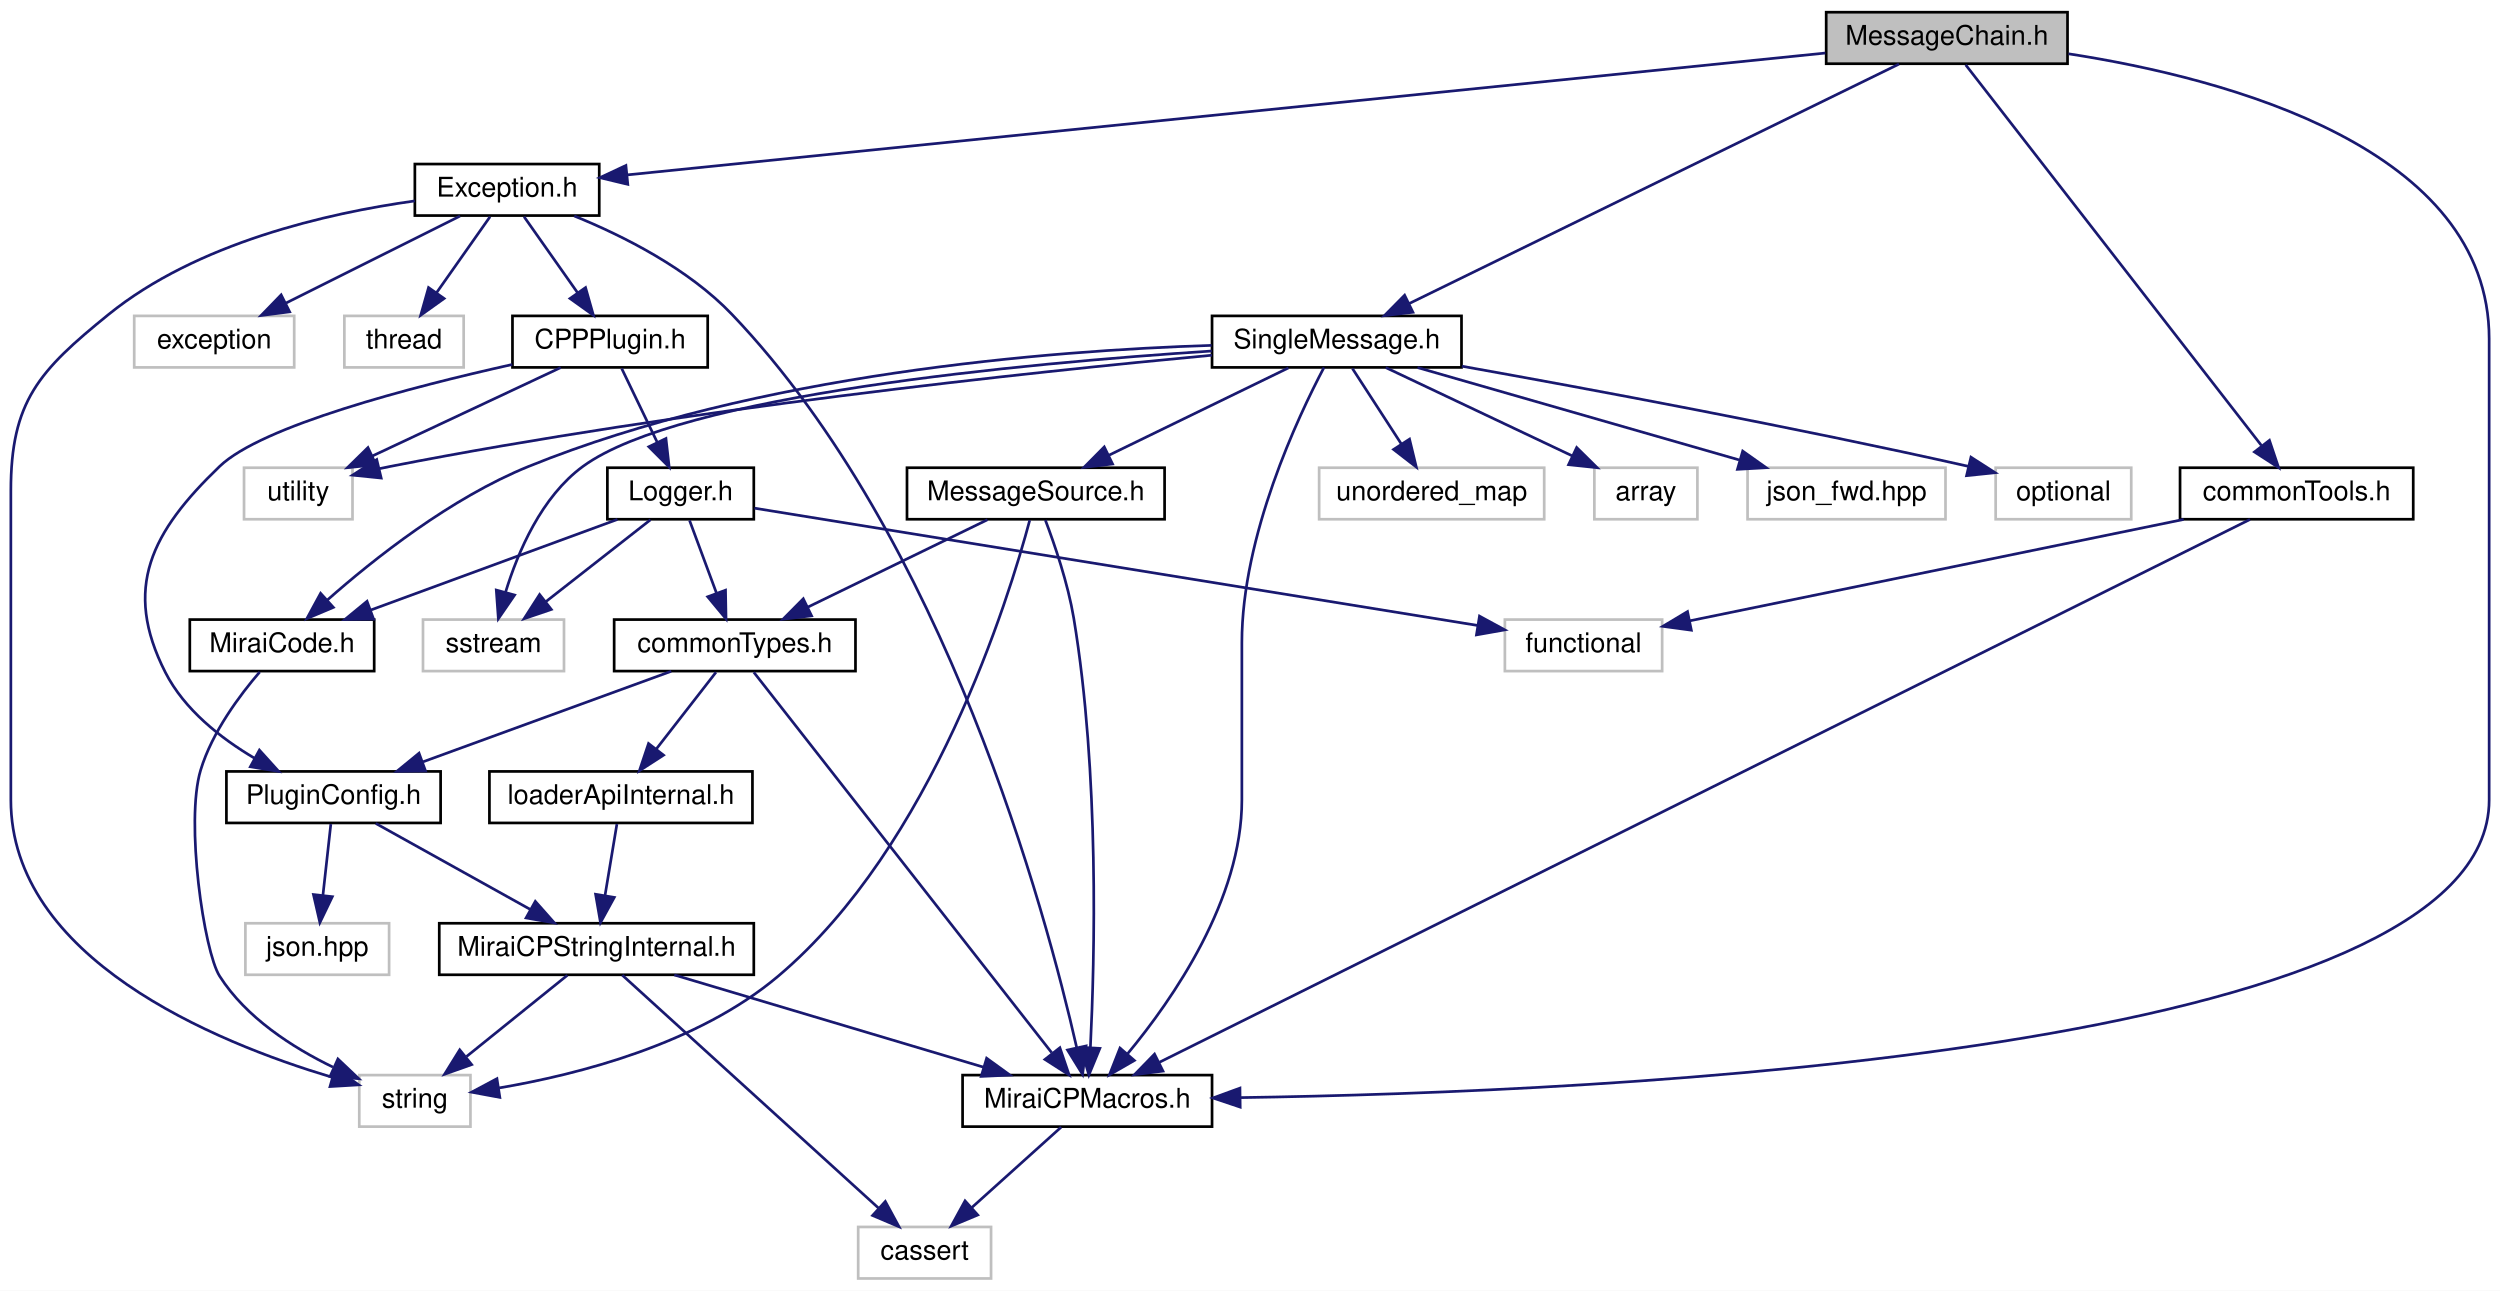
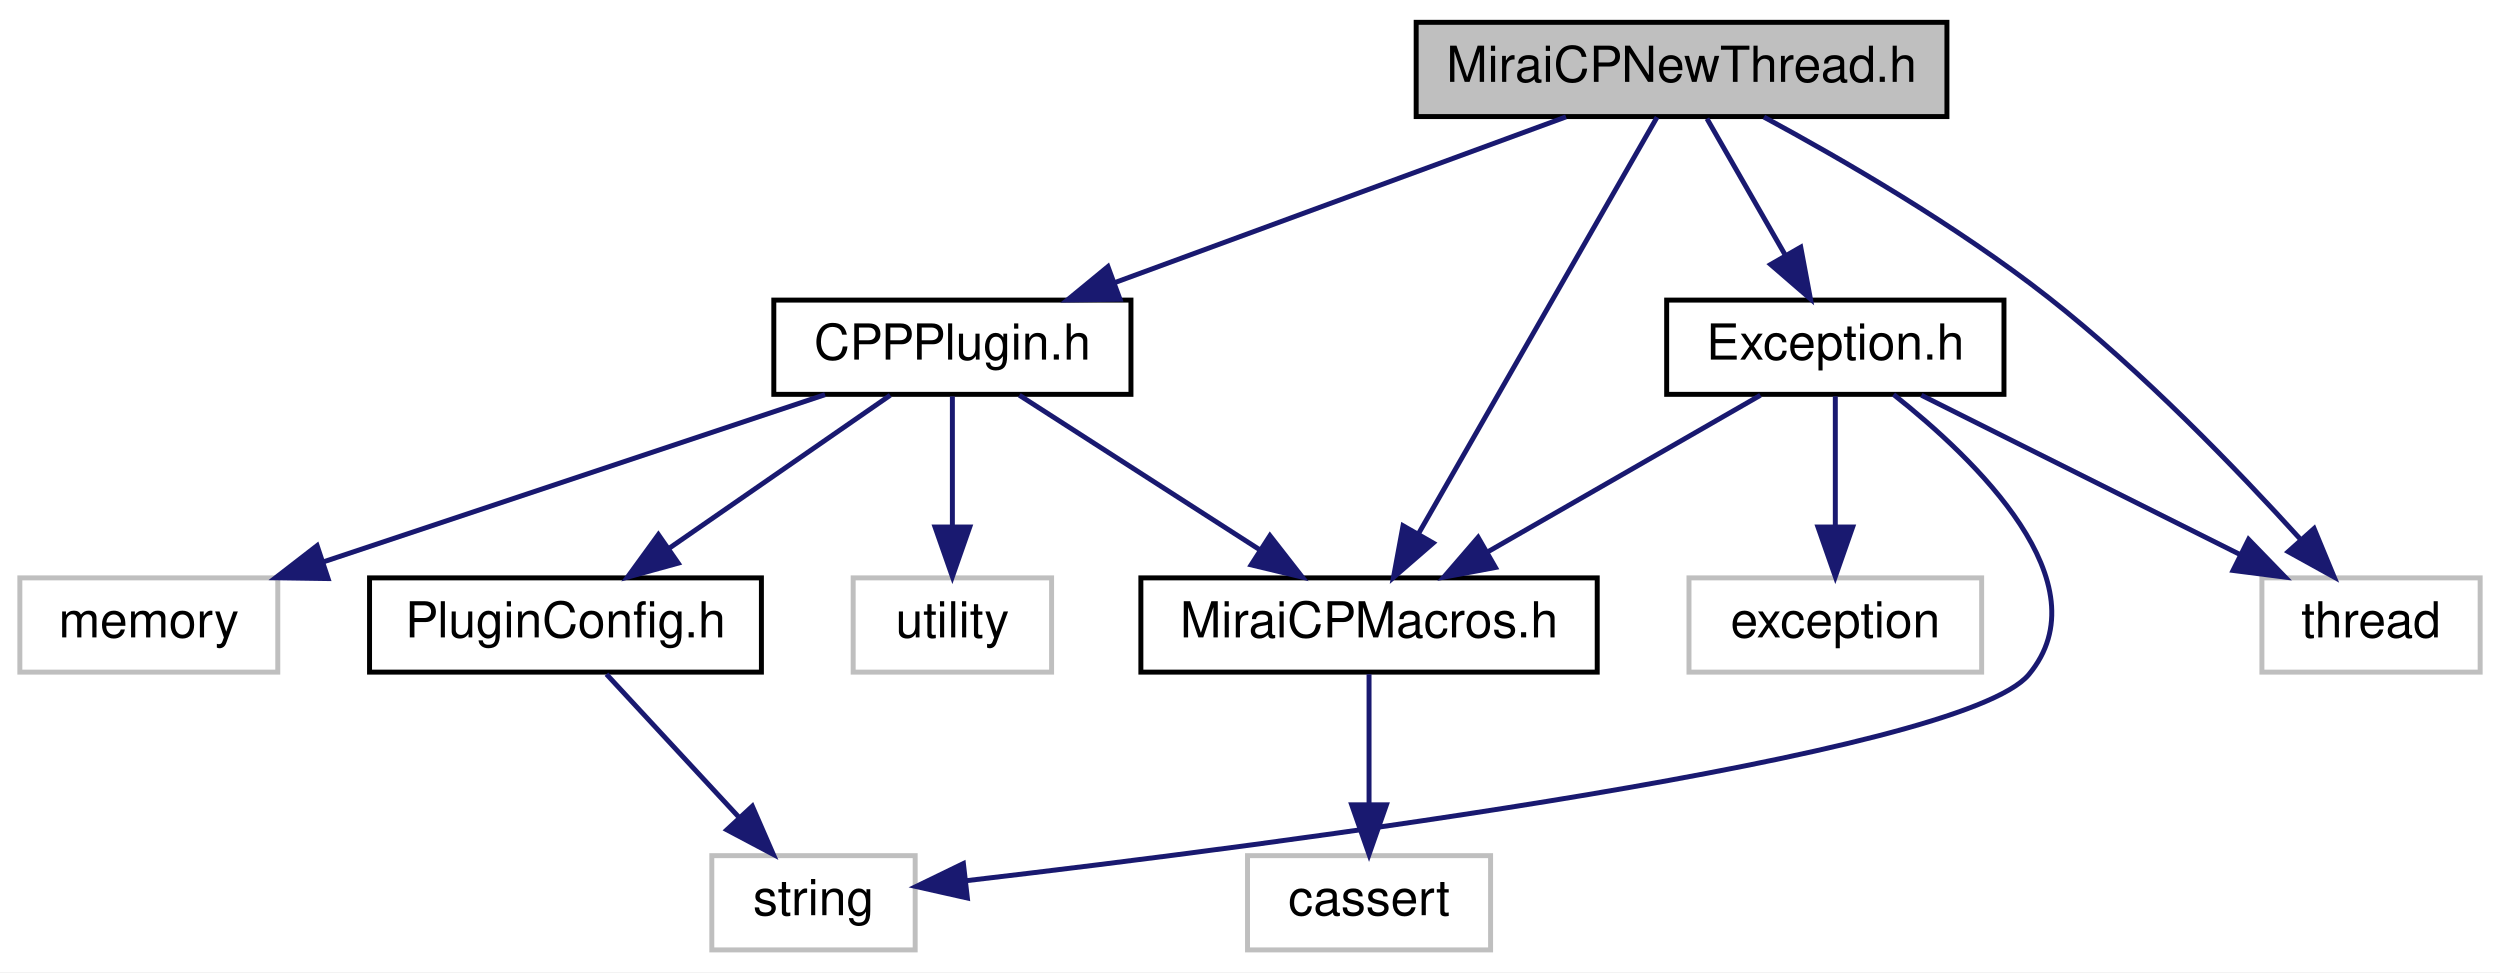
- <svg xmlns="http://www.w3.org/2000/svg" xmlns:xlink="http://www.w3.org/1999/xlink" width="922pt" height="476pt" viewBox="0.00 0.00 922.00 476.00">
-   <g id="graph0" class="graph" transform="scale(1 1) rotate(0) translate(4 472)">
-     <polygon fill="white" stroke="transparent" points="-4,4 -4,-472 918,-472 918,4 -4,4" />
+ <svg xmlns="http://www.w3.org/2000/svg" xmlns:xlink="http://www.w3.org/1999/xlink" width="504pt" height="196pt" viewBox="0.00 0.00 504.00 196.00">
+   <g id="graph0" class="graph" transform="scale(1 1) rotate(0) translate(4 192)">
+     <polygon fill="white" stroke="transparent" points="-4,4 -4,-192 500,-192 500,4 -4,4" />
    <g id="node1" class="node">
      <g id="a_node1">
        <a xlink:title=" ">
-           <polygon fill="#bfbfbf" stroke="black" points="669.5,-448.5 669.5,-467.5 758.5,-467.5 758.5,-448.5 669.5,-448.5" />
-           <text text-anchor="middle" x="714" y="-455.5" font-family="Helvetica,sans-Serif" font-size="10.00">MessageChain.h</text>
+           <polygon fill="#bfbfbf" stroke="black" points="281.5,-168.5 281.5,-187.5 388.5,-187.5 388.5,-168.5 281.5,-168.5" />
+           <text text-anchor="middle" x="335" y="-175.5" font-family="Helvetica,sans-Serif" font-size="10.00">MiraiCPNewThread.h</text>
        </a>
      </g>
    </g>
    <g id="node2" class="node">
      <g id="a_node2">
-         <a xlink:href="a00047.html" target="_top" xlink:title=" ">
-           <polygon fill="white" stroke="black" points="351,-56.5 351,-75.5 443,-75.5 443,-56.5 351,-56.5" />
-           <text text-anchor="middle" x="397" y="-63.5" font-family="Helvetica,sans-Serif" font-size="10.00">MiraiCPMacros.h</text>
+         <a xlink:href="a00044.html" target="_top" xlink:title=" ">
+           <polygon fill="white" stroke="black" points="226,-56.5 226,-75.5 318,-75.5 318,-56.5 226,-56.5" />
+           <text text-anchor="middle" x="272" y="-63.5" font-family="Helvetica,sans-Serif" font-size="10.00">MiraiCPMacros.h</text>
        </a>
      </g>
    </g>
    <g id="edge1" class="edge">
-       <path fill="none" stroke="midnightblue" d="M758.88,-452.16C817.85,-443.02 914,-417.34 914,-347 914,-347 914,-347 914,-177 914,-83.65 587.47,-69.2 453.41,-67.2" />
-       <polygon fill="midnightblue" stroke="midnightblue" points="453.38,-63.7 443.34,-67.07 453.29,-70.7 453.38,-63.7" />
+       <path fill="none" stroke="midnightblue" d="M330.06,-168.37C319.71,-150.3 295.58,-108.18 281.91,-84.31" />
+       <polygon fill="midnightblue" stroke="midnightblue" points="284.93,-82.53 276.92,-75.59 278.85,-86.01 284.93,-82.53" />
    </g>
    <g id="node4" class="node">
      <g id="a_node4">
-         <a xlink:href="a00122.html" target="_top" xlink:title=" ">
-           <polygon fill="white" stroke="black" points="149,-392.5 149,-411.5 217,-411.5 217,-392.5 149,-392.5" />
-           <text text-anchor="middle" x="183" y="-399.5" font-family="Helvetica,sans-Serif" font-size="10.00">Exception.h</text>
+         <a xlink:href="a00059.html" target="_top" xlink:title=" ">
+           <polygon fill="white" stroke="black" points="152,-112.5 152,-131.5 224,-131.5 224,-112.5 152,-112.5" />
+           <text text-anchor="middle" x="188" y="-119.5" font-family="Helvetica,sans-Serif" font-size="10.00">CPPPlugin.h</text>
        </a>
      </g>
    </g>
    <g id="edge3" class="edge">
-       <path fill="none" stroke="midnightblue" d="M669.18,-452.44C568.85,-442.24 327.12,-417.66 227.28,-407.5" />
-       <polygon fill="midnightblue" stroke="midnightblue" points="227.53,-404.01 217.23,-406.48 226.83,-410.97 227.53,-404.01" />
+       <path fill="none" stroke="midnightblue" d="M311.71,-168.44C287.19,-159.44 248.4,-145.19 220.8,-135.05" />
+       <polygon fill="midnightblue" stroke="midnightblue" points="221.78,-131.68 211.18,-131.52 219.36,-138.25 221.78,-131.68" />
    </g>
-     <g id="node19" class="node">
-       <g id="a_node19">
-         <a xlink:href="a00170.html" target="_top" xlink:title=" ">
-           <polygon fill="white" stroke="black" points="443,-336.5 443,-355.5 535,-355.5 535,-336.5 443,-336.5" />
-           <text text-anchor="middle" x="489" y="-343.5" font-family="Helvetica,sans-Serif" font-size="10.00">SingleMessage.h</text>
+     <g id="node9" class="node">
+       <g id="a_node9">
+         <a xlink:href="a00122.html" target="_top" xlink:title=" ">
+           <polygon fill="white" stroke="black" points="332,-112.5 332,-131.5 400,-131.5 400,-112.5 332,-112.5" />
+           <text text-anchor="middle" x="366" y="-119.5" font-family="Helvetica,sans-Serif" font-size="10.00">Exception.h</text>
        </a>
      </g>
    </g>
-     <g id="edge26" class="edge">
-       <path fill="none" stroke="midnightblue" d="M696.34,-448.37C657.08,-429.17 562.31,-382.84 515.74,-360.07" />
-       <polygon fill="midnightblue" stroke="midnightblue" points="517.09,-356.84 506.57,-355.59 514.02,-363.13 517.09,-356.84" />
+     <g id="edge9" class="edge">
+       <path fill="none" stroke="midnightblue" d="M340.12,-168.08C344.41,-160.61 350.66,-149.72 355.94,-140.52" />
+       <polygon fill="midnightblue" stroke="midnightblue" points="359.03,-142.17 360.98,-131.75 352.96,-138.68 359.03,-142.17" />
    </g>
-     <g id="node25" class="node">
-       <g id="a_node25">
-         <a xlink:href="a00038.html" target="_top" xlink:title=" ">
-           <polygon fill="white" stroke="black" points="800,-280.5 800,-299.5 886,-299.5 886,-280.5 800,-280.5" />
-           <text text-anchor="middle" x="843" y="-287.5" font-family="Helvetica,sans-Serif" font-size="10.00">commonTools.h</text>
+     <g id="node11" class="node">
+       <g id="a_node11">
+         <a xlink:title=" ">
+           <polygon fill="white" stroke="#bfbfbf" points="452,-56.5 452,-75.5 496,-75.5 496,-56.5 452,-56.5" />
+           <text text-anchor="middle" x="474" y="-63.5" font-family="Helvetica,sans-Serif" font-size="10.00">thread</text>
        </a>
      </g>
    </g>
-     <g id="edge39" class="edge">
-       <path fill="none" stroke="midnightblue" d="M720.94,-448.08C741.59,-421.49 802.95,-342.54 829.97,-307.76" />
-       <polygon fill="midnightblue" stroke="midnightblue" points="832.97,-309.61 836.34,-299.57 827.44,-305.32 832.97,-309.61" />
+     <g id="edge14" class="edge">
+       <path fill="none" stroke="midnightblue" d="M351.61,-168.4C367.11,-160.03 390.55,-146.49 409,-132 427.91,-117.14 447.09,-97.25 459.66,-83.4" />
+       <polygon fill="midnightblue" stroke="midnightblue" points="462.52,-85.45 466.57,-75.66 457.3,-80.78 462.52,-85.45" />
    </g>
    <g id="node3" class="node">
      <g id="a_node3">
        <a xlink:title=" ">
-           <polygon fill="white" stroke="#bfbfbf" points="312.5,-0.5 312.5,-19.5 361.5,-19.5 361.5,-0.5 312.5,-0.5" />
-           <text text-anchor="middle" x="337" y="-7.5" font-family="Helvetica,sans-Serif" font-size="10.00">cassert</text>
+           <polygon fill="white" stroke="#bfbfbf" points="247.5,-0.5 247.5,-19.5 296.5,-19.5 296.5,-0.5 247.5,-0.5" />
+           <text text-anchor="middle" x="272" y="-7.5" font-family="Helvetica,sans-Serif" font-size="10.00">cassert</text>
        </a>
      </g>
    </g>
    <g id="edge2" class="edge">
-       <path fill="none" stroke="midnightblue" d="M387.36,-56.32C378.49,-48.34 365.13,-36.31 354.39,-26.65" />
-       <polygon fill="midnightblue" stroke="midnightblue" points="356.59,-23.92 346.82,-19.83 351.91,-29.13 356.59,-23.92" />
+       <path fill="none" stroke="midnightblue" d="M272,-56.08C272,-49.01 272,-38.86 272,-29.99" />
+       <polygon fill="midnightblue" stroke="midnightblue" points="275.5,-29.75 272,-19.75 268.5,-29.75 275.5,-29.75" />
    </g>
    <g id="edge4" class="edge">
-       <path fill="none" stroke="midnightblue" d="M207.78,-392.35C225.82,-385.02 249.82,-372.96 266,-356 344.65,-273.52 381.73,-135.61 393.07,-85.72" />
-       <polygon fill="midnightblue" stroke="midnightblue" points="396.54,-86.25 395.26,-75.74 389.7,-84.76 396.54,-86.25" />
+       <path fill="none" stroke="midnightblue" d="M201.5,-112.32C214.6,-103.9 234.71,-90.97 250.11,-81.07" />
+       <polygon fill="midnightblue" stroke="midnightblue" points="252.02,-84.01 258.54,-75.65 248.23,-78.12 252.02,-84.01" />
    </g>
    <g id="node5" class="node">
      <g id="a_node5">
-         <a xlink:href="a00116.html" target="_top" xlink:title=" ">
-           <polygon fill="white" stroke="black" points="185,-336.5 185,-355.5 257,-355.5 257,-336.5 185,-336.5" />
-           <text text-anchor="middle" x="221" y="-343.5" font-family="Helvetica,sans-Serif" font-size="10.00">CPPPlugin.h</text>
+         <a xlink:href="a00047.html" target="_top" xlink:title=" ">
+           <polygon fill="white" stroke="black" points="70.5,-56.5 70.5,-75.5 149.5,-75.5 149.5,-56.5 70.5,-56.5" />
+           <text text-anchor="middle" x="110" y="-63.5" font-family="Helvetica,sans-Serif" font-size="10.00">PluginConfig.h</text>
        </a>
      </g>
    </g>
    <g id="edge5" class="edge">
-       <path fill="none" stroke="midnightblue" d="M189.27,-392.08C194.64,-384.46 202.52,-373.26 209.08,-363.94" />
-       <polygon fill="midnightblue" stroke="midnightblue" points="211.95,-365.94 214.84,-355.75 206.22,-361.91 211.95,-365.94" />
+       <path fill="none" stroke="midnightblue" d="M175.47,-112.32C163.41,-103.98 144.97,-91.21 130.73,-81.35" />
+       <polygon fill="midnightblue" stroke="midnightblue" points="132.72,-78.47 122.5,-75.65 128.73,-84.22 132.72,-78.47" />
+     </g>
+     <g id="node7" class="node">
+       <g id="a_node7">
+         <a xlink:title=" ">
+           <polygon fill="white" stroke="#bfbfbf" points="0,-56.5 0,-75.5 52,-75.5 52,-56.5 0,-56.5" />
+           <text text-anchor="middle" x="26" y="-63.5" font-family="Helvetica,sans-Serif" font-size="10.00">memory</text>
+         </a>
+       </g>
+     </g>
+     <g id="edge7" class="edge">
+       <path fill="none" stroke="midnightblue" d="M162.33,-112.44C135.08,-103.36 91.82,-88.94 61.35,-78.78" />
+       <polygon fill="midnightblue" stroke="midnightblue" points="62.14,-75.36 51.55,-75.52 59.93,-82 62.14,-75.36" />
    </g>
    <g id="node8" class="node">
      <g id="a_node8">
        <a xlink:title=" ">
-           <polygon fill="white" stroke="#bfbfbf" points="128.5,-56.5 128.5,-75.5 169.5,-75.5 169.5,-56.5 128.5,-56.5" />
-           <text text-anchor="middle" x="149" y="-63.5" font-family="Helvetica,sans-Serif" font-size="10.00">string</text>
+           <polygon fill="white" stroke="#bfbfbf" points="168,-56.5 168,-75.5 208,-75.5 208,-56.5 168,-56.5" />
+           <text text-anchor="middle" x="188" y="-63.5" font-family="Helvetica,sans-Serif" font-size="10.00">utility</text>
        </a>
      </g>
    </g>
-     <g id="edge24" class="edge">
-       <path fill="none" stroke="midnightblue" d="M148.96,-397.9C116.77,-393.4 68.66,-382.47 36,-356 10.34,-335.21 0,-324.02 0,-291 0,-291 0,-291 0,-177 0,-118.66 74.86,-87.76 118.45,-74.71" />
-       <polygon fill="midnightblue" stroke="midnightblue" points="119.62,-78.01 128.28,-71.91 117.71,-71.28 119.62,-78.01" />
-     </g>
-     <g id="node17" class="node">
-       <g id="a_node17">
-         <a xlink:title=" ">
-           <polygon fill="white" stroke="#bfbfbf" points="45.5,-336.5 45.5,-355.5 104.5,-355.5 104.5,-336.5 45.5,-336.5" />
-           <text text-anchor="middle" x="75" y="-343.5" font-family="Helvetica,sans-Serif" font-size="10.00">exception</text>
-         </a>
-       </g>
-     </g>
-     <g id="edge23" class="edge">
-       <path fill="none" stroke="midnightblue" d="M165.65,-392.32C148.33,-383.66 121.48,-370.24 101.5,-360.25" />
-       <polygon fill="midnightblue" stroke="midnightblue" points="102.82,-357 92.31,-355.65 99.69,-363.26 102.82,-357" />
-     </g>
-     <g id="node18" class="node">
-       <g id="a_node18">
-         <a xlink:title=" ">
-           <polygon fill="white" stroke="#bfbfbf" points="123,-336.5 123,-355.5 167,-355.5 167,-336.5 123,-336.5" />
-           <text text-anchor="middle" x="145" y="-343.5" font-family="Helvetica,sans-Serif" font-size="10.00">thread</text>
-         </a>
-       </g>
-     </g>
-     <g id="edge25" class="edge">
-       <path fill="none" stroke="midnightblue" d="M176.73,-392.08C171.36,-384.46 163.48,-373.26 156.92,-363.94" />
-       <polygon fill="midnightblue" stroke="midnightblue" points="159.78,-361.91 151.16,-355.75 154.05,-365.94 159.78,-361.91" />
+     <g id="edge8" class="edge">
+       <path fill="none" stroke="midnightblue" d="M188,-112.08C188,-105.01 188,-94.86 188,-85.99" />
+       <polygon fill="midnightblue" stroke="midnightblue" points="191.5,-85.75 188,-75.75 184.5,-85.75 191.5,-85.75" />
    </g>
    <g id="node6" class="node">
      <g id="a_node6">
-         <a xlink:href="a00143.html" target="_top" xlink:title=" ">
-           <polygon fill="white" stroke="black" points="220,-280.5 220,-299.5 274,-299.5 274,-280.5 220,-280.5" />
-           <text text-anchor="middle" x="247" y="-287.5" font-family="Helvetica,sans-Serif" font-size="10.00">Logger.h</text>
+         <a xlink:title=" ">
+           <polygon fill="white" stroke="#bfbfbf" points="139.5,-0.5 139.5,-19.5 180.5,-19.5 180.5,-0.5 139.5,-0.5" />
+           <text text-anchor="middle" x="160" y="-7.5" font-family="Helvetica,sans-Serif" font-size="10.00">string</text>
        </a>
      </g>
    </g>
    <g id="edge6" class="edge">
-       <path fill="none" stroke="midnightblue" d="M225.29,-336.08C228.85,-328.69 234.02,-317.95 238.42,-308.81" />
-       <polygon fill="midnightblue" stroke="midnightblue" points="241.6,-310.28 242.79,-299.75 235.29,-307.24 241.6,-310.28" />
+       <path fill="none" stroke="midnightblue" d="M118.26,-56.08C125.46,-48.3 136.11,-36.8 144.85,-27.37" />
+       <polygon fill="midnightblue" stroke="midnightblue" points="147.67,-29.47 151.9,-19.75 142.53,-24.71 147.67,-29.47" />
+     </g>
+     <g id="edge10" class="edge">
+       <path fill="none" stroke="midnightblue" d="M350.9,-112.32C336.1,-103.82 313.31,-90.73 296.02,-80.8" />
+       <polygon fill="midnightblue" stroke="midnightblue" points="297.48,-77.6 287.07,-75.65 293.99,-83.67 297.48,-77.6" />
+     </g>
+     <g id="edge12" class="edge">
+       <path fill="none" stroke="midnightblue" d="M377.74,-112.46C394.15,-99.49 420.33,-74.4 405,-56 391.36,-39.63 253.5,-21.79 190.78,-14.45" />
+       <polygon fill="midnightblue" stroke="midnightblue" points="191.02,-10.96 180.68,-13.28 190.22,-17.91 191.02,-10.96" />
    </g>
    <g id="node10" class="node">
      <g id="a_node10">
-         <a xlink:href="a00053.html" target="_top" xlink:title=" ">
-           <polygon fill="white" stroke="black" points="79.5,-168.5 79.5,-187.5 158.5,-187.5 158.5,-168.5 79.5,-168.5" />
-           <text text-anchor="middle" x="119" y="-175.5" font-family="Helvetica,sans-Serif" font-size="10.00">PluginConfig.h</text>
+         <a xlink:title=" ">
+           <polygon fill="white" stroke="#bfbfbf" points="336.5,-56.5 336.5,-75.5 395.5,-75.5 395.5,-56.5 336.5,-56.5" />
+           <text text-anchor="middle" x="366" y="-63.5" font-family="Helvetica,sans-Serif" font-size="10.00">exception</text>
        </a>
      </g>
    </g>
-     <g id="edge21" class="edge">
-       <path fill="none" stroke="midnightblue" d="M184.92,-337.58C147.56,-329.25 92.54,-314.92 77,-300 51.81,-275.8 41.14,-255.12 57,-224 64,-210.27 77.37,-199.75 89.9,-192.35" />
-       <polygon fill="midnightblue" stroke="midnightblue" points="91.67,-195.37 98.78,-187.51 88.32,-189.22 91.67,-195.37" />
-     </g>
-     <g id="node16" class="node">
-       <g id="a_node16">
-         <a xlink:title=" ">
-           <polygon fill="white" stroke="#bfbfbf" points="86,-280.5 86,-299.5 126,-299.5 126,-280.5 86,-280.5" />
-           <text text-anchor="middle" x="106" y="-287.5" font-family="Helvetica,sans-Serif" font-size="10.00">utility</text>
-         </a>
-       </g>
-     </g>
-     <g id="edge22" class="edge">
-       <path fill="none" stroke="midnightblue" d="M202.78,-336.44C184.1,-327.68 154.84,-313.94 133.38,-303.86" />
-       <polygon fill="midnightblue" stroke="midnightblue" points="134.68,-300.6 124.14,-299.52 131.7,-306.93 134.68,-300.6" />
-     </g>
-     <g id="node7" class="node">
-       <g id="a_node7">
-         <a xlink:href="a00158.html" target="_top" xlink:title=" ">
-           <polygon fill="white" stroke="black" points="66,-224.5 66,-243.5 134,-243.5 134,-224.5 66,-224.5" />
-           <text text-anchor="middle" x="100" y="-231.5" font-family="Helvetica,sans-Serif" font-size="10.00">MiraiCode.h</text>
-         </a>
-       </g>
-     </g>
-     <g id="edge7" class="edge">
-       <path fill="none" stroke="midnightblue" d="M223.71,-280.44C199.19,-271.44 160.4,-257.19 132.8,-247.05" />
-       <polygon fill="midnightblue" stroke="midnightblue" points="133.78,-243.68 123.18,-243.52 131.36,-250.25 133.78,-243.68" />
-     </g>
-     <g id="node9" class="node">
-       <g id="a_node9">
-         <a xlink:href="a00041.html" target="_top" xlink:title=" ">
-           <polygon fill="white" stroke="black" points="222.5,-224.5 222.5,-243.5 311.5,-243.5 311.5,-224.5 222.5,-224.5" />
-           <text text-anchor="middle" x="267" y="-231.5" font-family="Helvetica,sans-Serif" font-size="10.00">commonTypes.h</text>
-         </a>
-       </g>
-     </g>
-     <g id="edge9" class="edge">
-       <path fill="none" stroke="midnightblue" d="M250.3,-280.08C252.98,-272.85 256.85,-262.41 260.19,-253.4" />
-       <polygon fill="midnightblue" stroke="midnightblue" points="263.57,-254.34 263.76,-243.75 257,-251.91 263.57,-254.34" />
-     </g>
-     <g id="node14" class="node">
-       <g id="a_node14">
-         <a xlink:title=" ">
-           <polygon fill="white" stroke="#bfbfbf" points="551,-224.5 551,-243.5 609,-243.5 609,-224.5 551,-224.5" />
-           <text text-anchor="middle" x="580" y="-231.5" font-family="Helvetica,sans-Serif" font-size="10.00">functional</text>
-         </a>
-       </g>
-     </g>
-     <g id="edge19" class="edge">
-       <path fill="none" stroke="midnightblue" d="M274.25,-284.58C333.2,-275.02 472.75,-252.39 541.02,-241.32" />
-       <polygon fill="midnightblue" stroke="midnightblue" points="541.64,-244.77 550.95,-239.71 540.52,-237.86 541.64,-244.77" />
-     </g>
-     <g id="node15" class="node">
-       <g id="a_node15">
-         <a xlink:title=" ">
-           <polygon fill="white" stroke="#bfbfbf" points="152,-224.5 152,-243.5 204,-243.5 204,-224.5 152,-224.5" />
-           <text text-anchor="middle" x="178" y="-231.5" font-family="Helvetica,sans-Serif" font-size="10.00">sstream</text>
-         </a>
-       </g>
-     </g>
-     <g id="edge20" class="edge">
-       <path fill="none" stroke="midnightblue" d="M235.91,-280.32C225.51,-272.18 209.74,-259.84 197.28,-250.09" />
-       <polygon fill="midnightblue" stroke="midnightblue" points="199.32,-247.24 189.29,-243.83 195.01,-252.75 199.32,-247.24" />
-     </g>
-     <g id="edge8" class="edge">
-       <path fill="none" stroke="midnightblue" d="M91.79,-224.18C84.46,-215.66 74.24,-202.02 70,-188 64.26,-169.04 71.23,-121.03 77,-112 86.76,-96.71 103.77,-85.73 118.81,-78.44" />
-       <polygon fill="midnightblue" stroke="midnightblue" points="120.62,-81.46 128.31,-74.17 117.75,-75.07 120.62,-81.46" />
-     </g>
-     <g id="edge10" class="edge">
-       <path fill="none" stroke="midnightblue" d="M273.99,-224.08C294.81,-197.49 356.64,-118.54 383.87,-83.76" />
-       <polygon fill="midnightblue" stroke="midnightblue" points="386.88,-85.6 390.29,-75.57 381.37,-81.28 386.88,-85.6" />
-     </g>
    <g id="edge11" class="edge">
-       <path fill="none" stroke="midnightblue" d="M243.55,-224.44C218.87,-215.44 179.81,-201.19 152.02,-191.05" />
-       <polygon fill="midnightblue" stroke="midnightblue" points="152.94,-187.66 142.34,-187.52 150.54,-194.23 152.94,-187.66" />
-     </g>
-     <g id="node13" class="node">
-       <g id="a_node13">
-         <a xlink:href="a00044.html" target="_top" xlink:title=" ">
-           <polygon fill="white" stroke="black" points="176.5,-168.5 176.5,-187.5 273.5,-187.5 273.5,-168.5 176.5,-168.5" />
-           <text text-anchor="middle" x="225" y="-175.5" font-family="Helvetica,sans-Serif" font-size="10.00">loaderApiInternal.h</text>
-         </a>
-       </g>
-     </g>
-     <g id="edge17" class="edge">
-       <path fill="none" stroke="midnightblue" d="M260.06,-224.08C254.07,-216.38 245.25,-205.03 237.95,-195.65" />
-       <polygon fill="midnightblue" stroke="midnightblue" points="240.71,-193.5 231.81,-187.75 235.18,-197.79 240.71,-193.5" />
-     </g>
-     <g id="node11" class="node">
-       <g id="a_node11">
-         <a xlink:href="a00050.html" target="_top" xlink:title=" ">
-           <polygon fill="white" stroke="black" points="158,-112.5 158,-131.5 274,-131.5 274,-112.5 158,-112.5" />
-           <text text-anchor="middle" x="216" y="-119.5" font-family="Helvetica,sans-Serif" font-size="10.00">MiraiCPStringInternal.h</text>
-         </a>
-       </g>
-     </g>
-     <g id="edge12" class="edge">
-       <path fill="none" stroke="midnightblue" d="M134.58,-168.32C150,-159.74 173.81,-146.49 191.71,-136.52" />
-       <polygon fill="midnightblue" stroke="midnightblue" points="193.42,-139.58 200.45,-131.65 190.01,-133.46 193.42,-139.58" />
-     </g>
-     <g id="node12" class="node">
-       <g id="a_node12">
-         <a xlink:title=" ">
-           <polygon fill="white" stroke="#bfbfbf" points="86.5,-112.5 86.5,-131.5 139.5,-131.5 139.5,-112.5 86.5,-112.5" />
-           <text text-anchor="middle" x="113" y="-119.5" font-family="Helvetica,sans-Serif" font-size="10.00">json.hpp</text>
-         </a>
-       </g>
-     </g>
-     <g id="edge16" class="edge">
-       <path fill="none" stroke="midnightblue" d="M118.01,-168.08C117.21,-160.93 116.07,-150.64 115.08,-141.69" />
-       <polygon fill="midnightblue" stroke="midnightblue" points="118.56,-141.3 113.97,-131.75 111.6,-142.08 118.56,-141.3" />
+       <path fill="none" stroke="midnightblue" d="M366,-112.08C366,-105.01 366,-94.86 366,-85.99" />
+       <polygon fill="midnightblue" stroke="midnightblue" points="369.5,-85.75 366,-75.75 362.5,-85.75 369.5,-85.75" />
    </g>
    <g id="edge13" class="edge">
-       <path fill="none" stroke="midnightblue" d="M244.68,-112.44C275.53,-103.24 324.73,-88.56 358.83,-78.39" />
-       <polygon fill="midnightblue" stroke="midnightblue" points="359.87,-81.73 368.45,-75.52 357.87,-75.02 359.87,-81.73" />
-     </g>
-     <g id="edge14" class="edge">
-       <path fill="none" stroke="midnightblue" d="M225.49,-112.37C245.9,-93.81 294.2,-49.91 320.02,-26.44" />
-       <polygon fill="midnightblue" stroke="midnightblue" points="322.5,-28.91 327.55,-19.59 317.8,-23.73 322.5,-28.91" />
-     </g>
-     <g id="edge15" class="edge">
-       <path fill="none" stroke="midnightblue" d="M205.24,-112.32C195.23,-104.26 180.11,-92.08 168.07,-82.37" />
-       <polygon fill="midnightblue" stroke="midnightblue" points="169.94,-79.38 159.96,-75.83 165.55,-84.83 169.94,-79.38" />
-     </g>
-     <g id="edge18" class="edge">
-       <path fill="none" stroke="midnightblue" d="M223.51,-168.08C222.32,-160.93 220.61,-150.64 219.12,-141.69" />
-       <polygon fill="midnightblue" stroke="midnightblue" points="222.55,-141.04 217.46,-131.75 215.65,-142.19 222.55,-141.04" />
-     </g>
-     <g id="edge27" class="edge">
-       <path fill="none" stroke="midnightblue" d="M484.28,-336.46C474.73,-318.34 454,-274.48 454,-235 454,-235 454,-235 454,-177 454,-140.3 428.68,-103.66 411.79,-83.3" />
-       <polygon fill="midnightblue" stroke="midnightblue" points="414.35,-80.9 405.17,-75.62 409.05,-85.48 414.35,-80.9" />
-     </g>
-     <g id="edge32" class="edge">
-       <path fill="none" stroke="midnightblue" d="M442.83,-344.63C382.72,-342.7 275.37,-334.2 191,-300 162.24,-288.34 133.92,-265.9 116.7,-250.69" />
-       <polygon fill="midnightblue" stroke="midnightblue" points="118.94,-248 109.18,-243.88 114.24,-253.19 118.94,-248" />
-     </g>
-     <g id="edge36" class="edge">
-       <path fill="none" stroke="midnightblue" d="M442.89,-342.55C373.66,-338.04 247.13,-326.38 211,-300 195.7,-288.83 187.01,-268.5 182.43,-253.54" />
-       <polygon fill="midnightblue" stroke="midnightblue" points="185.79,-252.54 179.79,-243.81 179.03,-254.38 185.79,-252.54" />
-     </g>
-     <g id="edge38" class="edge">
-       <path fill="none" stroke="midnightblue" d="M442.96,-341C375.9,-334.73 247.61,-321.09 140,-300 138.72,-299.75 137.42,-299.48 136.1,-299.19" />
-       <polygon fill="midnightblue" stroke="midnightblue" points="136.58,-295.7 126.04,-296.77 134.94,-302.51 136.58,-295.7" />
-     </g>
-     <g id="node20" class="node">
-       <g id="a_node20">
-         <a xlink:href="a00155.html" target="_top" xlink:title=" ">
-           <polygon fill="white" stroke="black" points="330.5,-280.5 330.5,-299.5 425.5,-299.5 425.5,-280.5 330.5,-280.5" />
-           <text text-anchor="middle" x="378" y="-287.5" font-family="Helvetica,sans-Serif" font-size="10.00">MessageSource.h</text>
-         </a>
-       </g>
-     </g>
-     <g id="edge28" class="edge">
-       <path fill="none" stroke="midnightblue" d="M471.17,-336.32C453.28,-327.62 425.52,-314.12 404.95,-304.11" />
-       <polygon fill="midnightblue" stroke="midnightblue" points="406.31,-300.88 395.79,-299.65 403.25,-307.18 406.31,-300.88" />
-     </g>
-     <g id="node21" class="node">
-       <g id="a_node21">
-         <a xlink:title=" ">
-           <polygon fill="white" stroke="#bfbfbf" points="584,-280.5 584,-299.5 622,-299.5 622,-280.5 584,-280.5" />
-           <text text-anchor="middle" x="603" y="-287.5" font-family="Helvetica,sans-Serif" font-size="10.00">array</text>
-         </a>
-       </g>
-     </g>
-     <g id="edge33" class="edge">
-       <path fill="none" stroke="midnightblue" d="M507.06,-336.44C525.57,-327.68 554.58,-313.94 575.86,-303.86" />
-       <polygon fill="midnightblue" stroke="midnightblue" points="577.48,-306.96 585.02,-299.52 574.49,-300.63 577.48,-306.96" />
-     </g>
-     <g id="node22" class="node">
-       <g id="a_node22">
-         <a xlink:title=" ">
-           <polygon fill="white" stroke="#bfbfbf" points="640.5,-280.5 640.5,-299.5 713.5,-299.5 713.5,-280.5 640.5,-280.5" />
-           <text text-anchor="middle" x="677" y="-287.5" font-family="Helvetica,sans-Serif" font-size="10.00">json_fwd.hpp</text>
-         </a>
-       </g>
-     </g>
-     <g id="edge34" class="edge">
-       <path fill="none" stroke="midnightblue" d="M518.79,-336.44C550.83,-327.24 601.93,-312.56 637.35,-302.39" />
-       <polygon fill="midnightblue" stroke="midnightblue" points="638.71,-305.64 647.35,-299.52 636.77,-298.91 638.71,-305.64" />
-     </g>
-     <g id="node23" class="node">
-       <g id="a_node23">
-         <a xlink:title=" ">
-           <polygon fill="white" stroke="#bfbfbf" points="732,-280.5 732,-299.5 782,-299.5 782,-280.5 732,-280.5" />
-           <text text-anchor="middle" x="757" y="-287.5" font-family="Helvetica,sans-Serif" font-size="10.00">optional</text>
-         </a>
-       </g>
-     </g>
-     <g id="edge35" class="edge">
-       <path fill="none" stroke="midnightblue" d="M535.15,-336.94C582.28,-328.51 657.49,-314.51 722,-300 722.1,-299.98 722.2,-299.96 722.3,-299.93" />
-       <polygon fill="midnightblue" stroke="midnightblue" points="722.89,-303.39 731.81,-297.67 721.27,-296.58 722.89,-303.39" />
-     </g>
-     <g id="node24" class="node">
-       <g id="a_node24">
-         <a xlink:title=" ">
-           <polygon fill="white" stroke="#bfbfbf" points="482.5,-280.5 482.5,-299.5 565.5,-299.5 565.5,-280.5 482.5,-280.5" />
-           <text text-anchor="middle" x="524" y="-287.5" font-family="Helvetica,sans-Serif" font-size="10.00">unordered_map</text>
-         </a>
-       </g>
-     </g>
-     <g id="edge37" class="edge">
-       <path fill="none" stroke="midnightblue" d="M494.78,-336.08C499.67,-328.53 506.83,-317.49 512.83,-308.23" />
-       <polygon fill="midnightblue" stroke="midnightblue" points="515.83,-310.05 518.33,-299.75 509.95,-306.24 515.83,-310.05" />
-     </g>
-     <g id="edge29" class="edge">
-       <path fill="none" stroke="midnightblue" d="M381.52,-280.21C384.92,-271.26 389.85,-256.91 392,-244 401.48,-187.01 399.74,-118.31 398.14,-85.8" />
-       <polygon fill="midnightblue" stroke="midnightblue" points="401.62,-85.35 397.58,-75.55 394.63,-85.73 401.62,-85.35" />
-     </g>
-     <g id="edge31" class="edge">
-       <path fill="none" stroke="midnightblue" d="M375.77,-280.16C368.1,-251.48 340.03,-160.14 283,-112 253.44,-87.05 209.47,-75.76 180.05,-70.77" />
-       <polygon fill="midnightblue" stroke="midnightblue" points="180.34,-67.28 169.92,-69.21 179.27,-74.19 180.34,-67.28" />
-     </g>
-     <g id="edge30" class="edge">
-       <path fill="none" stroke="midnightblue" d="M360.17,-280.32C342.28,-271.62 314.52,-258.12 293.95,-248.11" />
-       <polygon fill="midnightblue" stroke="midnightblue" points="295.31,-244.88 284.79,-243.65 292.25,-251.18 295.31,-244.88" />
-     </g>
-     <g id="edge40" class="edge">
-       <path fill="none" stroke="midnightblue" d="M825.79,-280.43C757.64,-246.51 506.4,-121.45 423.63,-80.26" />
-       <polygon fill="midnightblue" stroke="midnightblue" points="424.91,-76.98 414.4,-75.66 421.79,-83.25 424.91,-76.98" />
-     </g>
-     <g id="edge41" class="edge">
-       <path fill="none" stroke="midnightblue" d="M801.33,-280.44C751.29,-270.17 668.03,-253.07 619.15,-243.04" />
-       <polygon fill="midnightblue" stroke="midnightblue" points="619.76,-239.59 609.26,-241.01 618.35,-246.45 619.76,-239.59" />
+       <path fill="none" stroke="midnightblue" d="M383.35,-112.32C400.67,-103.66 427.52,-90.24 447.5,-80.25" />
+       <polygon fill="midnightblue" stroke="midnightblue" points="449.31,-83.26 456.69,-75.65 446.18,-77 449.31,-83.26" />
    </g>
  </g>
</svg>
